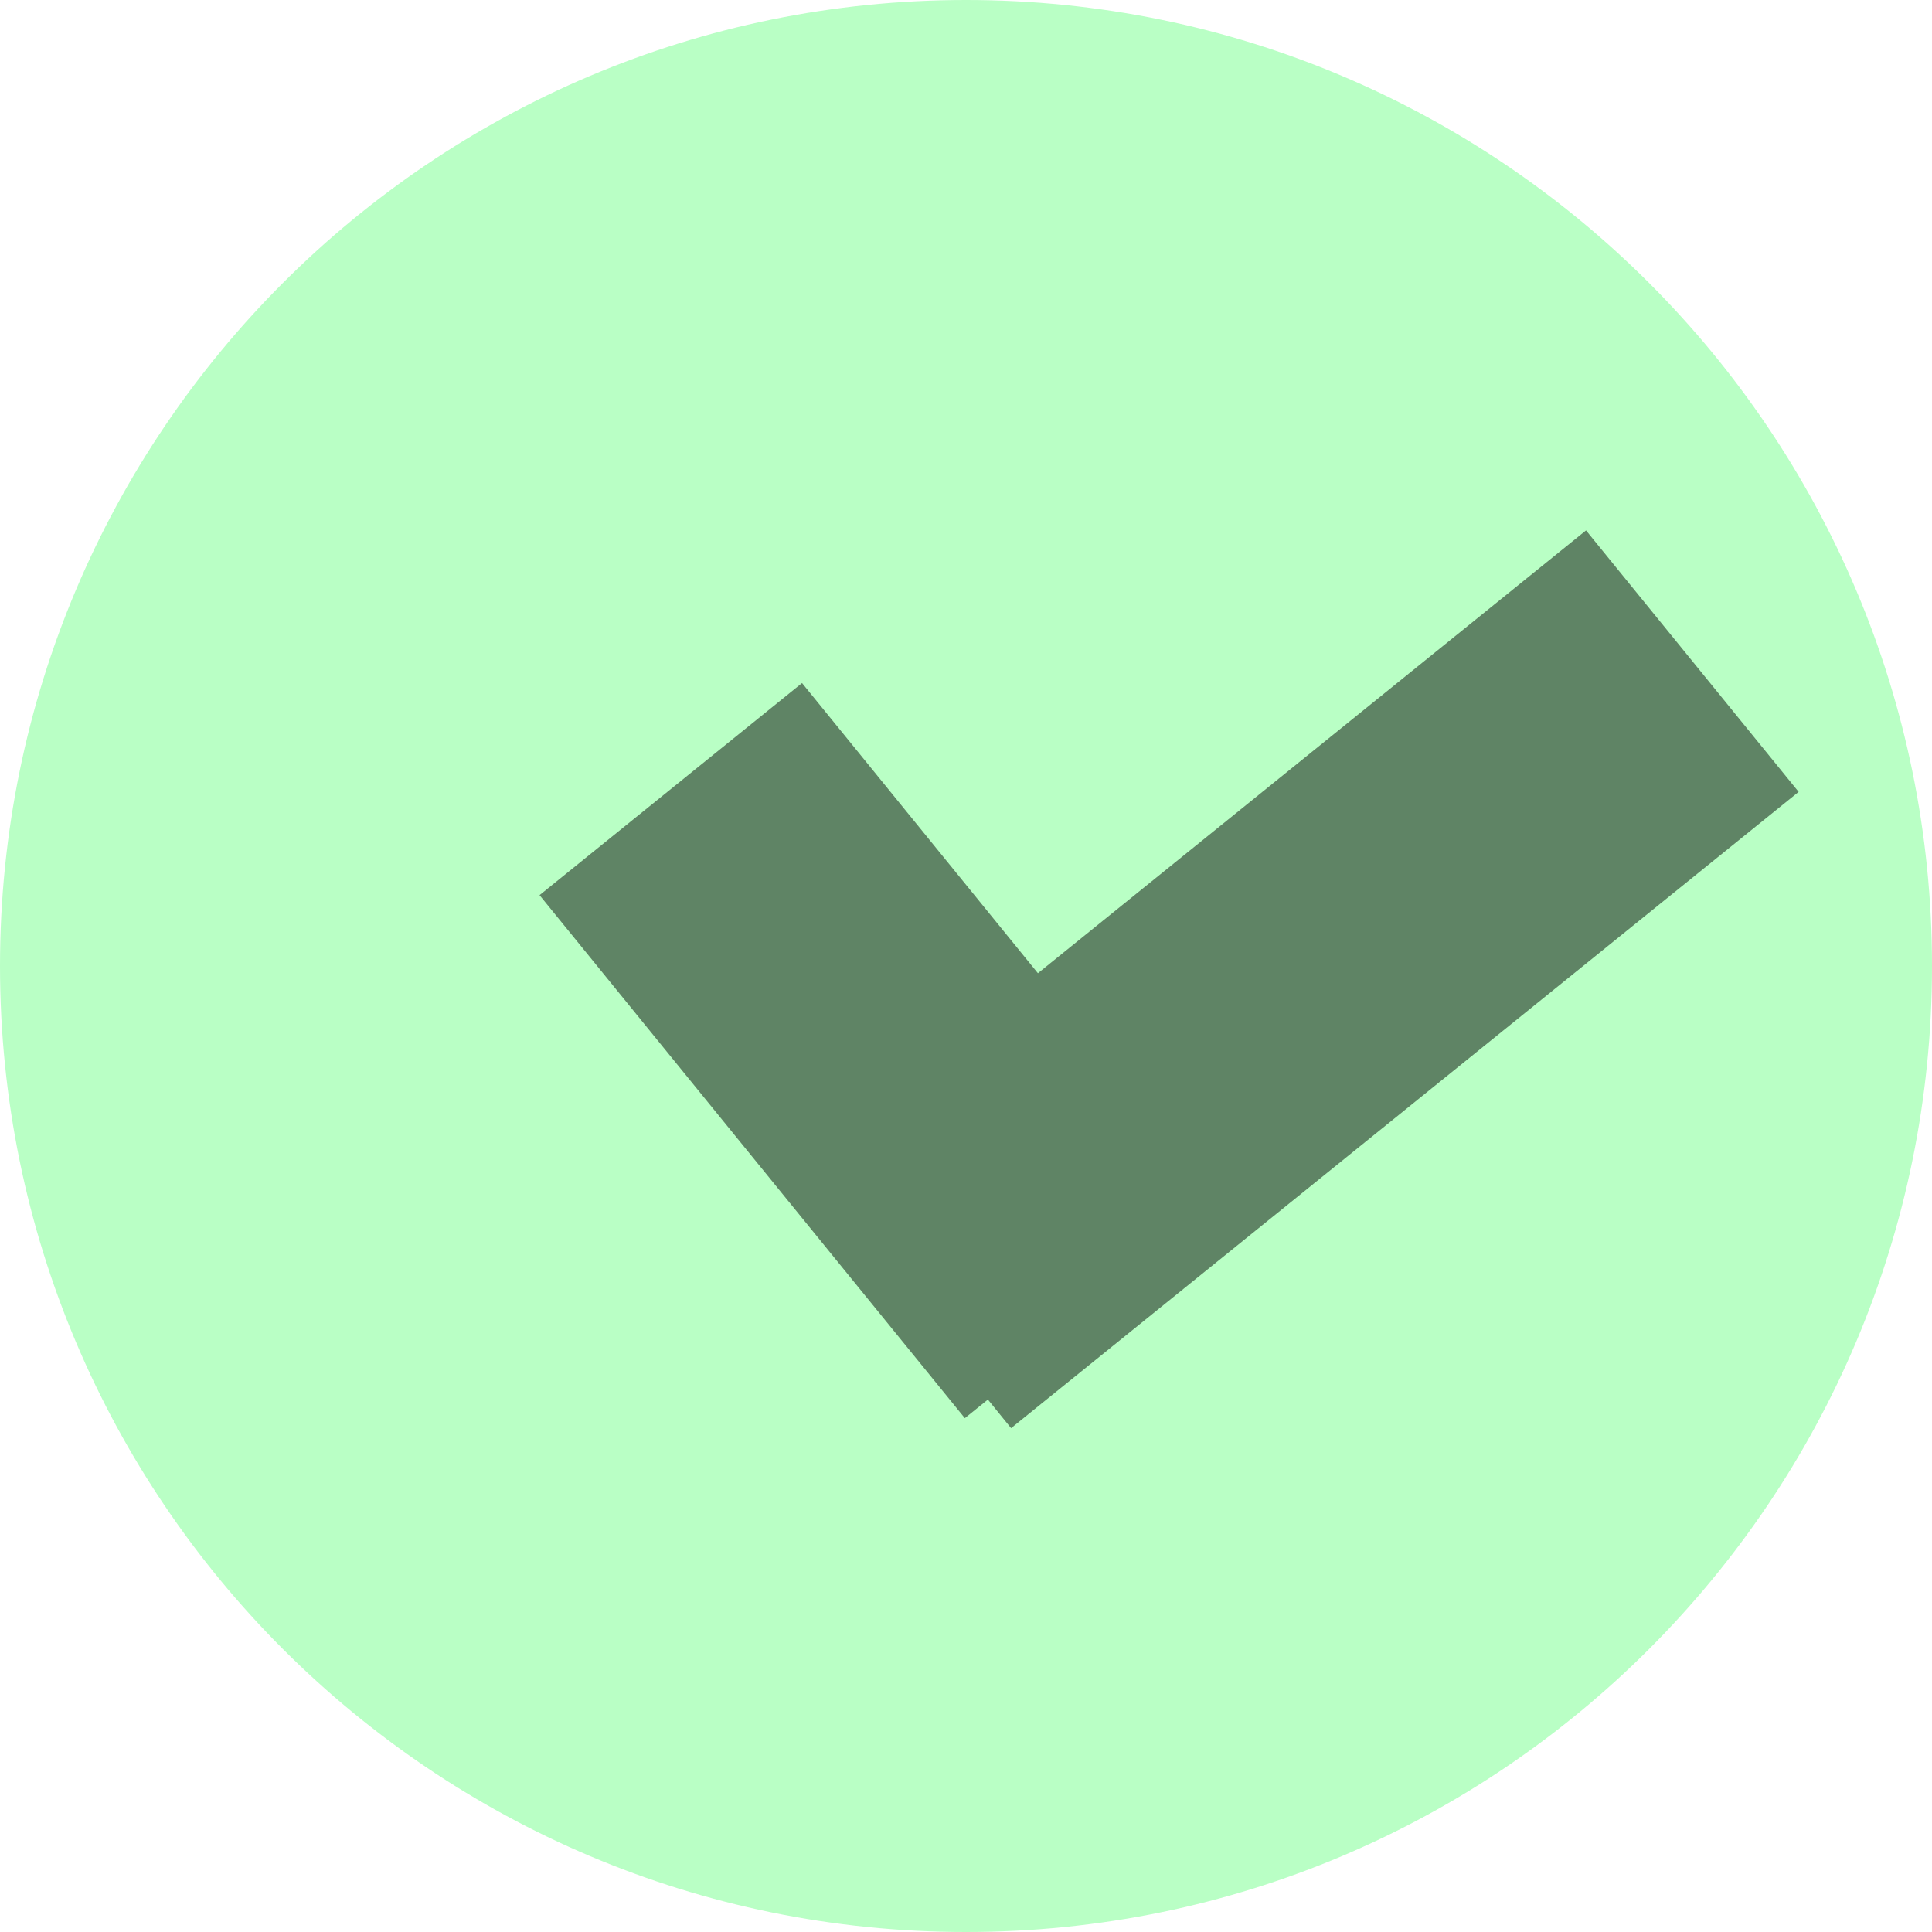
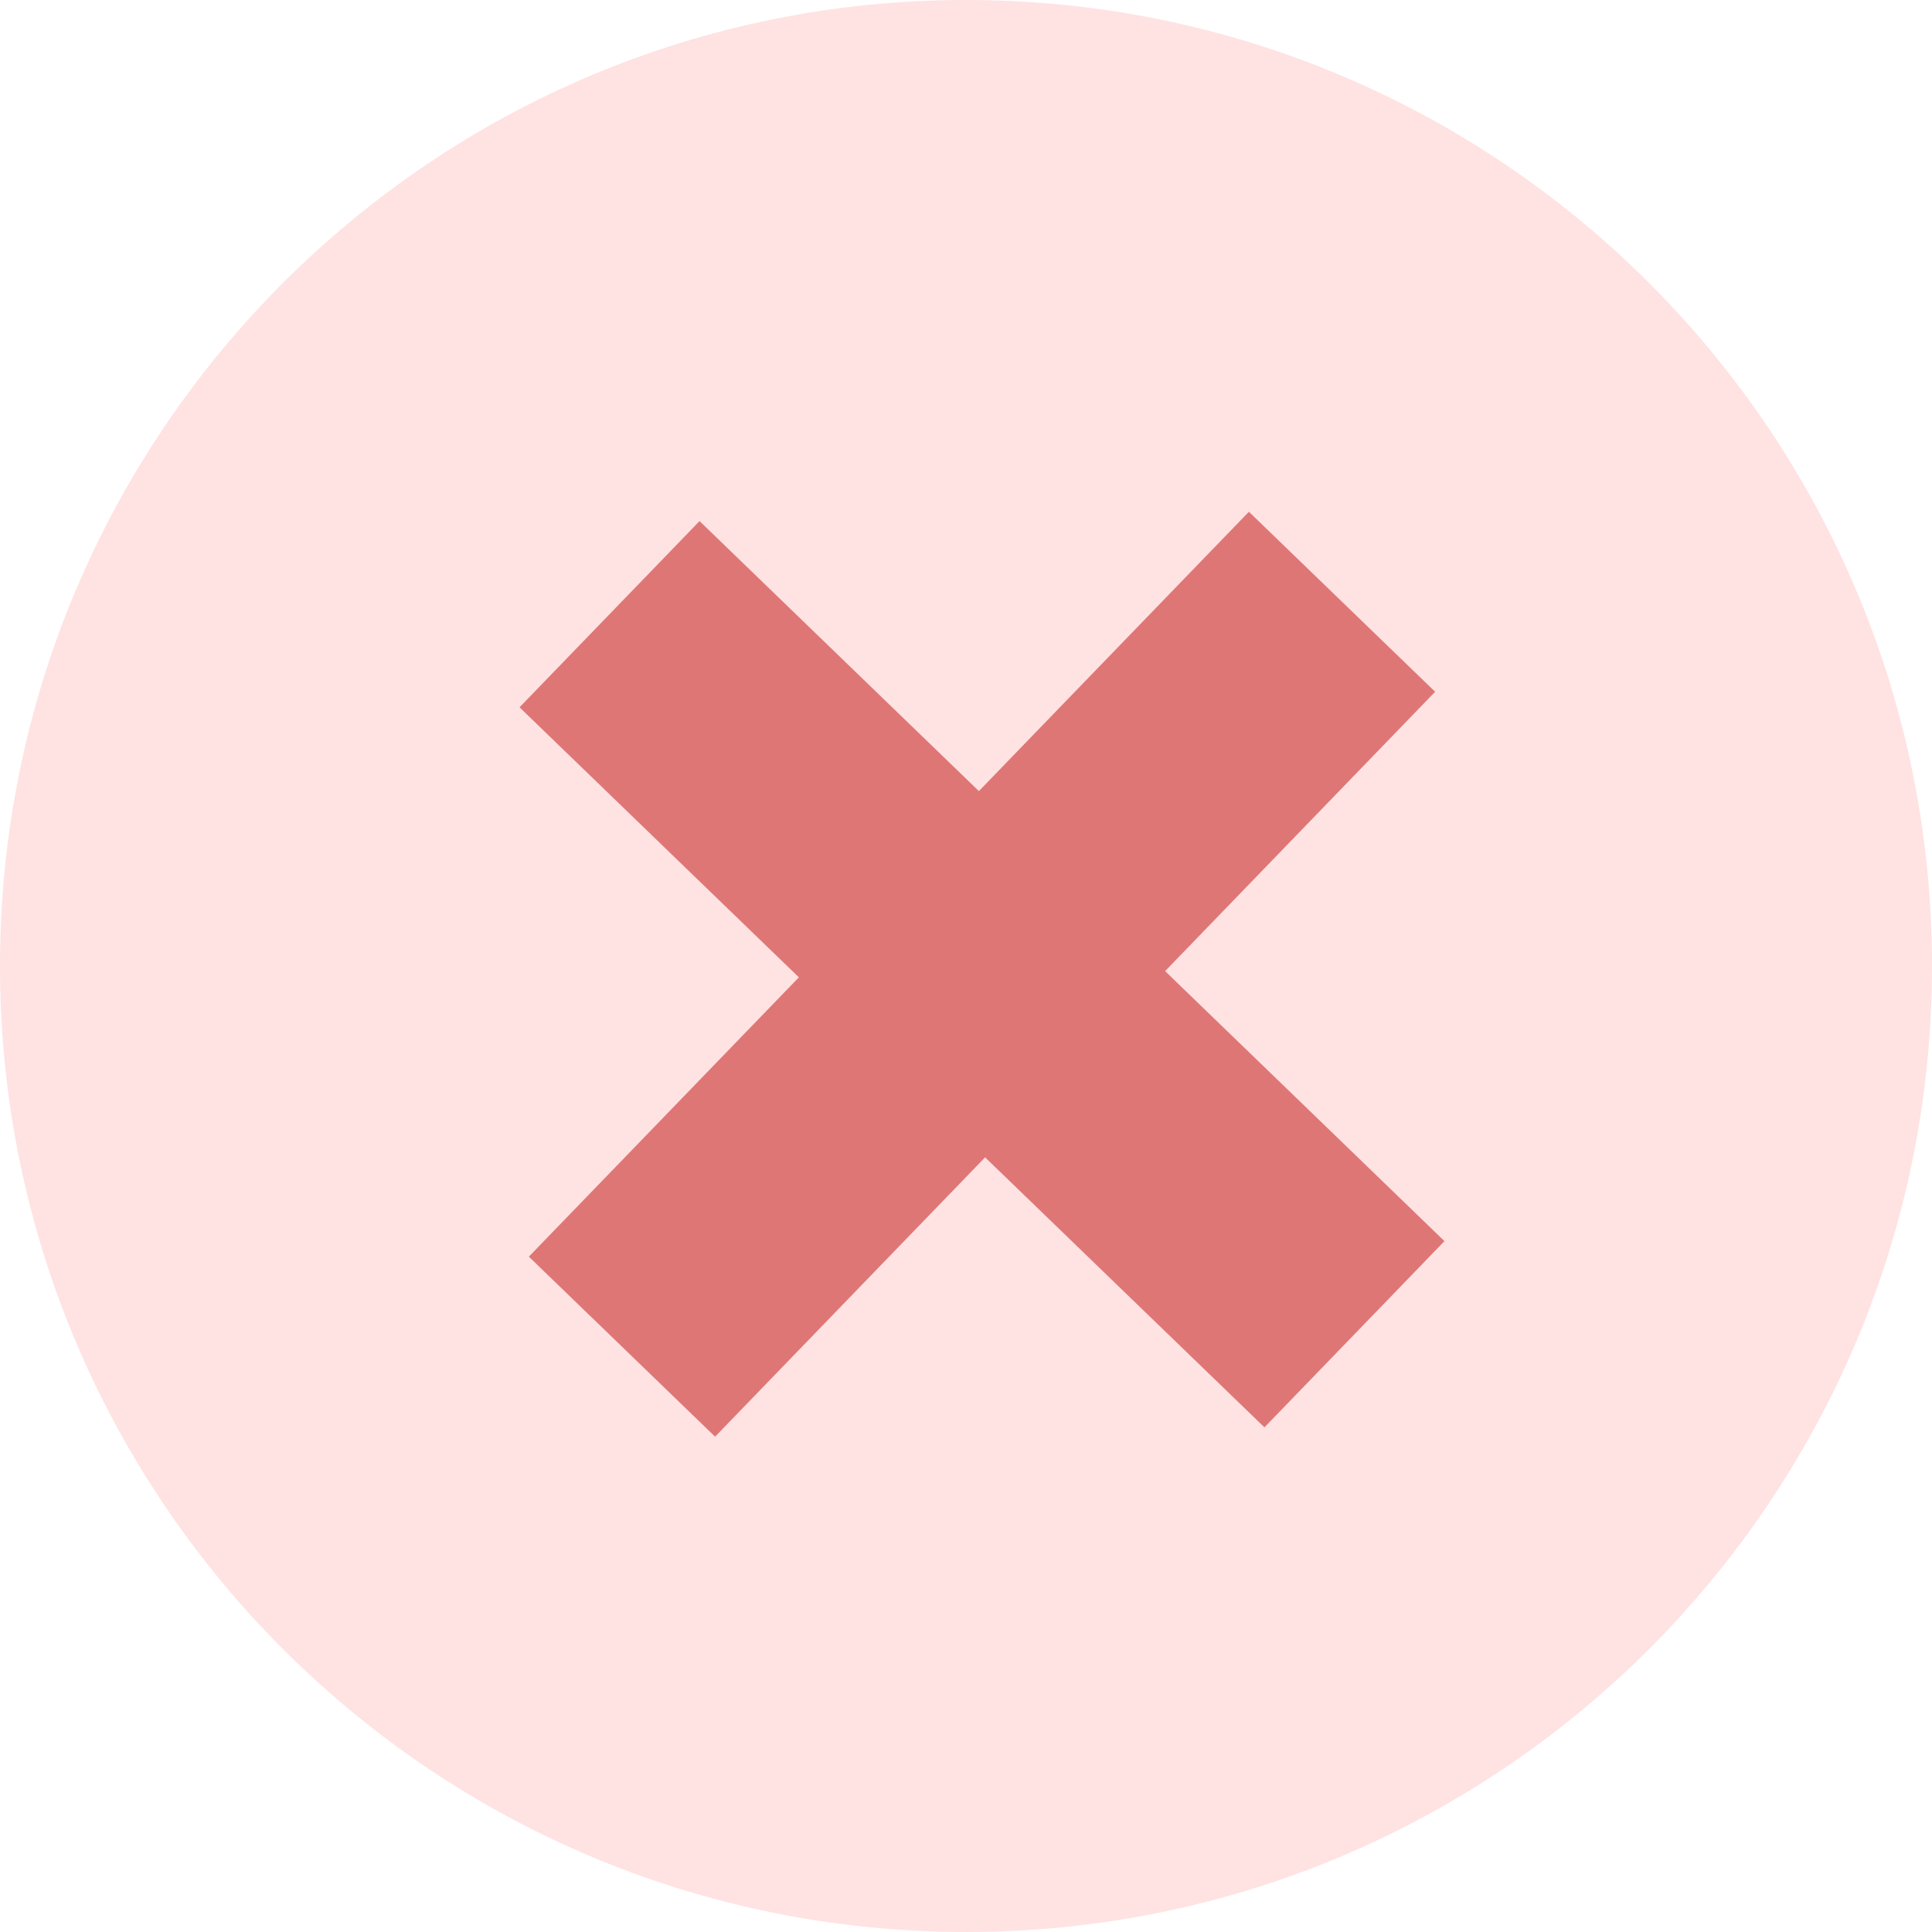
<svg xmlns="http://www.w3.org/2000/svg" width="32" height="32" viewBox="0 0 32 32">
-   <g id="Group_18" data-name="Group 18" transform="translate(-428 -564)">
-     <circle id="Ellipse_86" data-name="Ellipse 86" cx="16" cy="16" r="16" transform="translate(428 564)" fill="#b9ffc5" />
-     <path id="Union_37" data-name="Union 37" d="M4244.5,2944.269l-.412.266-6.093-9.349,4.69-3.036,3.379,5.187,9.793-6.338,3.046,4.674-14.071,9.107Z" transform="matrix(0.995, -0.105, 0.105, 0.995, -4088.063, -1896.694)" fill="#5f8465" />
+   <g id="Group_18" data-name="Group 18" transform="translate(-1588 -770)">
+     <circle id="Ellipse_87" data-name="Ellipse 87" cx="16" cy="16" r="16" transform="translate(1588 770)" fill="#ffe2e2" />
+     <path id="Union_43" data-name="Union 43" d="M6.435,17.16V10.725H0V6.435H6.435V0h4.29V6.435H17.16v4.29H10.725V17.16Z" transform="matrix(0.719, 0.695, -0.695, 0.719, 1604.059, 774.004)" fill="#df7676" />
  </g>
</svg>
